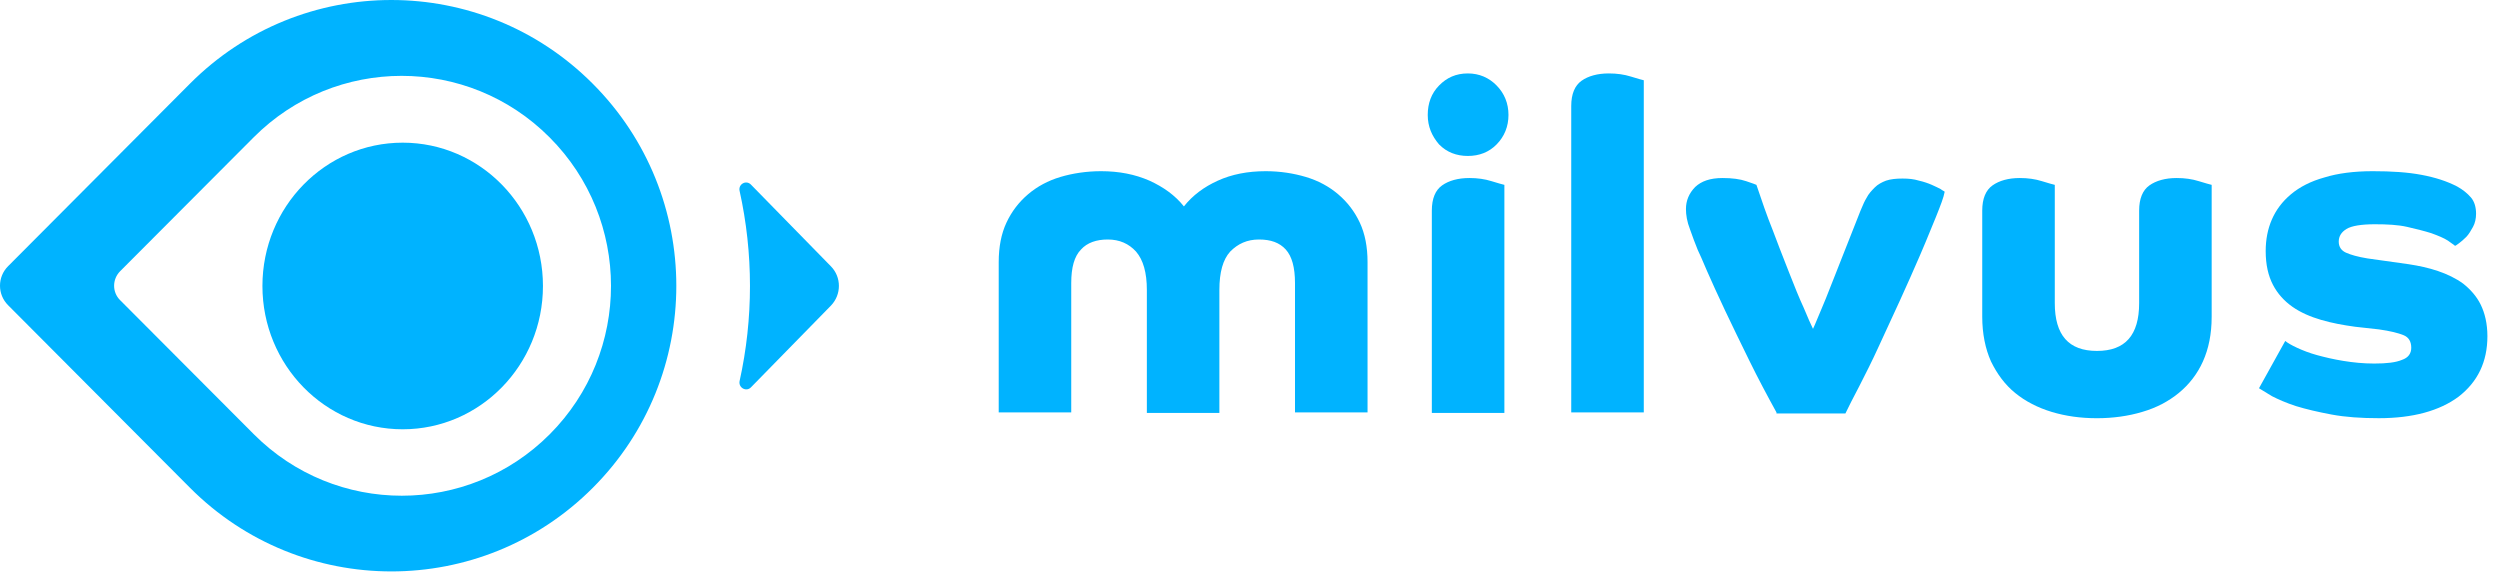
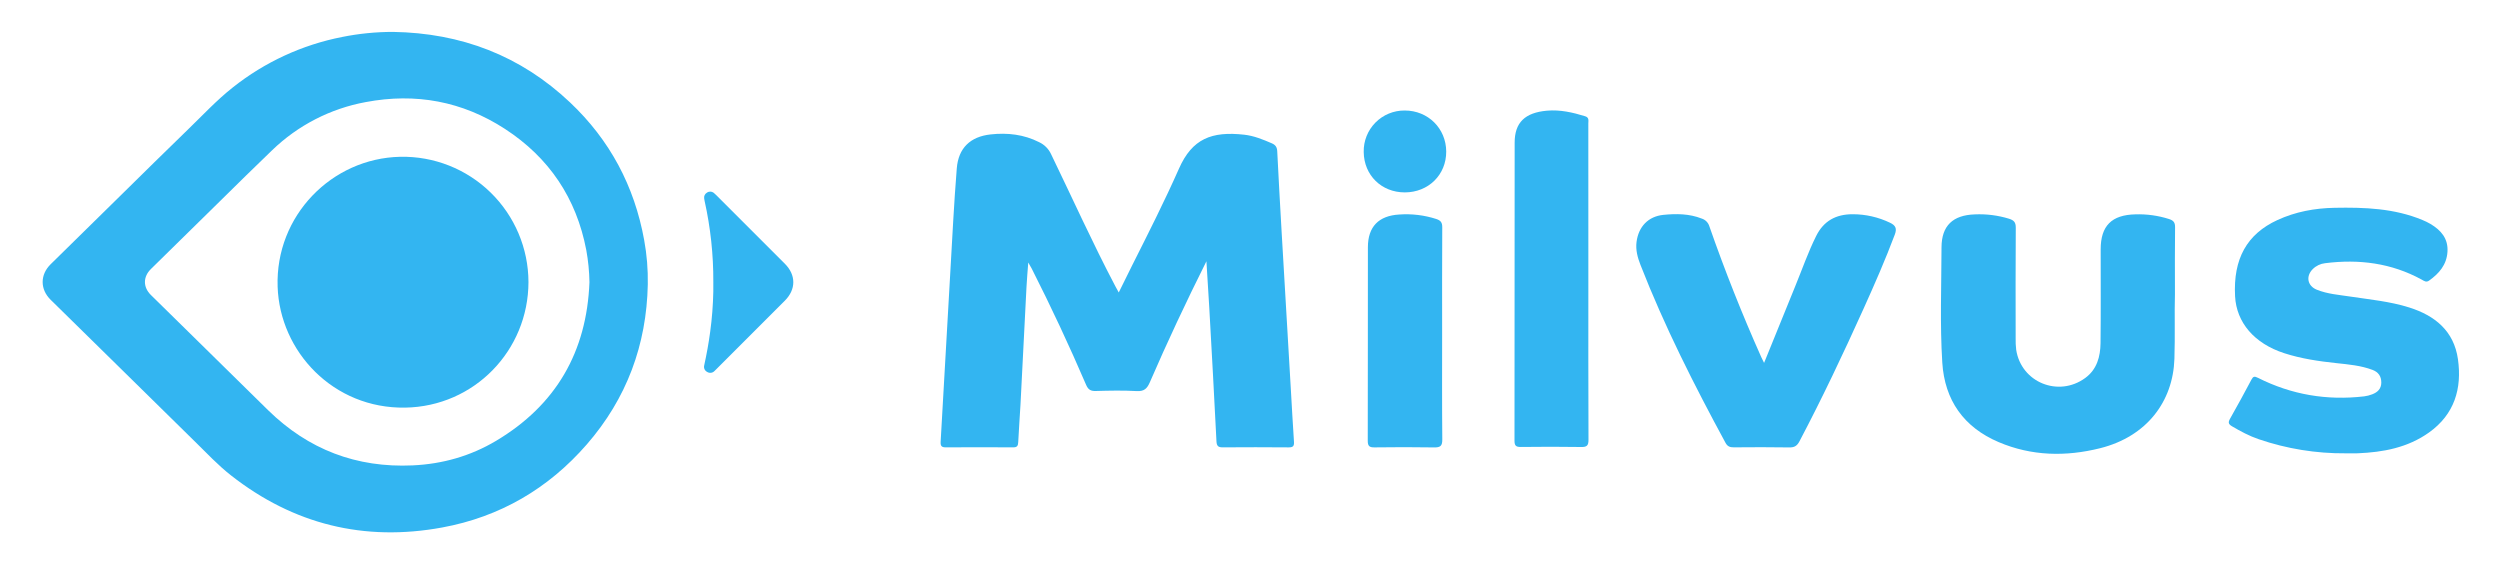
- <svg xmlns="http://www.w3.org/2000/svg" width="105" height="24" viewBox="0 0 105 24" fill="none">
-   <path d="M16.913 18.03C20.166 18.03 22.804 15.335 22.804 12.011C22.804 8.687 20.166 5.992 16.913 5.992C13.659 5.992 11.022 8.687 11.022 12.011C11.022 15.335 13.659 18.03 16.913 18.03Z" fill="#00B3FF" />
-   <path fill-rule="evenodd" clip-rule="evenodd" d="M7.975 3.517C12.647 -1.172 20.224 -1.172 24.896 3.517C29.575 8.206 29.575 15.809 24.896 20.49C20.224 25.171 12.647 25.171 7.975 20.482L0.339 12.818C-0.113 12.365 -0.113 11.634 0.339 11.181L7.975 3.517ZM10.661 18.238C14.092 21.681 19.659 21.681 23.09 18.238C26.521 14.794 26.521 9.213 23.082 5.769C19.652 2.325 14.084 2.325 10.653 5.769L5.041 11.396C4.71 11.734 4.71 12.272 5.041 12.603L10.661 18.238Z" fill="#00B3FF" />
-   <path d="M31.538 7.752L34.901 11.188C35.345 11.642 35.345 12.372 34.901 12.834L31.538 16.27C31.343 16.47 31.004 16.285 31.064 16.001C31.644 13.379 31.644 10.643 31.064 8.021C30.997 7.737 31.335 7.545 31.538 7.752Z" fill="#00B3FF" />
-   <path d="M59.965 4.828C59.965 4.342 60.116 3.923 60.44 3.592C60.764 3.26 61.153 3.084 61.65 3.084C62.125 3.084 62.535 3.26 62.859 3.592C63.184 3.923 63.356 4.342 63.356 4.828C63.356 5.313 63.184 5.733 62.859 6.064C62.535 6.395 62.125 6.55 61.65 6.55C61.174 6.55 60.764 6.395 60.44 6.064C60.137 5.711 59.965 5.313 59.965 4.828Z" fill="#00B3FF" />
-   <path d="M60.137 8.845C60.137 8.338 60.288 7.984 60.569 7.786C60.85 7.587 61.239 7.477 61.715 7.477C62.06 7.477 62.363 7.521 62.644 7.609C62.924 7.697 63.097 7.742 63.184 7.764V17.344H60.137V8.845Z" fill="#00B3FF" />
-   <path d="M41.946 11.008C41.946 10.368 42.054 9.816 42.27 9.353C42.486 8.889 42.788 8.492 43.177 8.161C43.566 7.83 44.02 7.587 44.538 7.432C45.057 7.278 45.64 7.19 46.245 7.19C47.002 7.19 47.671 7.322 48.276 7.587C48.859 7.852 49.356 8.205 49.724 8.669C50.091 8.205 50.566 7.852 51.15 7.587C51.733 7.322 52.403 7.19 53.159 7.19C53.764 7.19 54.325 7.278 54.844 7.432C55.363 7.587 55.816 7.83 56.205 8.161C56.594 8.492 56.897 8.889 57.113 9.353C57.329 9.816 57.437 10.368 57.437 11.008V17.322H54.39V11.891C54.39 11.229 54.261 10.766 54.002 10.479C53.742 10.192 53.375 10.059 52.878 10.059C52.381 10.059 51.992 10.236 51.668 10.567C51.366 10.898 51.214 11.428 51.214 12.178V17.344H48.168V12.178C48.168 11.45 48.017 10.92 47.714 10.567C47.412 10.236 47.023 10.059 46.526 10.059C46.051 10.059 45.662 10.192 45.403 10.479C45.122 10.766 44.992 11.229 44.992 11.891V17.322H41.946V11.008Z" fill="#00B3FF" />
-   <path d="M66.424 3.393C66.144 3.592 65.992 3.945 65.992 4.452V17.322H69.039V3.371C68.952 3.349 68.779 3.305 68.499 3.216C68.218 3.128 67.915 3.084 67.57 3.084C67.094 3.084 66.705 3.194 66.424 3.393Z" fill="#00B3FF" />
-   <path d="M74.612 17.322C74.223 16.615 73.835 15.887 73.467 15.136C73.1 14.386 72.754 13.679 72.452 13.039C72.149 12.399 71.89 11.825 71.696 11.384C71.501 10.92 71.371 10.633 71.307 10.501C71.199 10.236 71.091 9.949 70.983 9.64C70.853 9.309 70.81 9.022 70.81 8.779C70.81 8.426 70.939 8.117 71.199 7.852C71.458 7.609 71.825 7.477 72.344 7.477C72.754 7.477 73.078 7.521 73.338 7.609C73.596 7.697 73.727 7.742 73.77 7.764C73.986 8.404 74.202 9.044 74.461 9.684C74.652 10.198 74.843 10.684 75.022 11.141L75.023 11.143C75.067 11.254 75.11 11.364 75.152 11.472C75.368 12.024 75.563 12.51 75.757 12.929C75.93 13.348 76.06 13.635 76.146 13.812C76.194 13.714 76.249 13.582 76.318 13.415C76.373 13.283 76.437 13.127 76.513 12.951C76.629 12.686 76.744 12.392 76.865 12.082C76.926 11.926 76.989 11.766 77.054 11.605C77.151 11.362 77.248 11.114 77.345 10.865C77.442 10.617 77.54 10.368 77.637 10.126C77.831 9.64 78.004 9.198 78.134 8.867C78.153 8.823 78.171 8.78 78.189 8.738C78.251 8.59 78.309 8.453 78.393 8.315C78.48 8.139 78.609 8.006 78.739 7.874C78.868 7.742 79.041 7.653 79.214 7.587C79.409 7.521 79.646 7.499 79.906 7.499C80.165 7.499 80.381 7.521 80.597 7.587C80.791 7.631 80.986 7.697 81.137 7.764C81.288 7.83 81.418 7.896 81.504 7.94C81.554 7.978 81.596 8.002 81.628 8.019C81.651 8.032 81.668 8.041 81.677 8.051C81.634 8.293 81.504 8.625 81.31 9.11C81.239 9.278 81.166 9.458 81.089 9.647L81.088 9.65C80.952 9.982 80.805 10.343 80.64 10.722C80.381 11.318 80.1 11.958 79.797 12.62C79.655 12.933 79.512 13.241 79.371 13.544L79.37 13.546C79.213 13.884 79.059 14.216 78.912 14.54C78.631 15.159 78.35 15.71 78.091 16.218C77.831 16.704 77.637 17.101 77.507 17.366L74.612 17.366V17.322Z" fill="#00B3FF" />
-   <path d="M88.072 14.739C86.884 14.739 86.301 14.077 86.301 12.73V7.764C86.214 7.742 86.041 7.697 85.761 7.609C85.48 7.521 85.177 7.477 84.832 7.477C84.356 7.477 83.968 7.587 83.687 7.786C83.406 7.984 83.254 8.338 83.254 8.845V13.304C83.254 14.011 83.384 14.651 83.622 15.181C83.881 15.71 84.205 16.152 84.637 16.505C85.069 16.858 85.588 17.123 86.171 17.3C86.754 17.476 87.381 17.565 88.072 17.565C88.742 17.565 89.39 17.476 89.974 17.3C90.579 17.123 91.076 16.858 91.508 16.505C91.94 16.152 92.285 15.71 92.523 15.181C92.761 14.651 92.89 14.033 92.89 13.304V7.764C92.804 7.742 92.631 7.697 92.35 7.609C92.069 7.521 91.767 7.477 91.421 7.477C90.946 7.477 90.557 7.587 90.276 7.786C89.995 7.984 89.844 8.338 89.844 8.845V12.73C89.844 14.077 89.261 14.739 88.072 14.739Z" fill="#00B3FF" />
-   <path d="M95.98 14.32C96.088 14.408 96.239 14.496 96.477 14.607C96.715 14.717 96.995 14.827 97.32 14.916C97.644 15.004 98.011 15.092 98.421 15.158C98.832 15.225 99.264 15.269 99.718 15.269C100.236 15.269 100.625 15.225 100.884 15.114C101.144 15.026 101.273 14.849 101.273 14.607C101.273 14.342 101.165 14.165 100.949 14.077C100.733 13.989 100.387 13.9 99.912 13.834L98.918 13.724C98.421 13.657 97.946 13.569 97.492 13.437C97.039 13.304 96.628 13.128 96.282 12.885C95.937 12.642 95.656 12.333 95.462 11.958C95.267 11.582 95.159 11.119 95.159 10.545C95.159 10.059 95.245 9.618 95.418 9.22C95.591 8.823 95.85 8.47 96.218 8.161C96.585 7.852 97.06 7.609 97.622 7.454C98.184 7.278 98.875 7.19 99.653 7.19C100.452 7.19 101.122 7.234 101.705 7.344C102.289 7.454 102.764 7.609 103.196 7.83C103.434 7.962 103.628 8.117 103.779 8.293C103.931 8.47 103.995 8.713 103.995 8.978C103.995 9.176 103.952 9.375 103.866 9.529C103.779 9.684 103.693 9.838 103.585 9.949C103.477 10.059 103.369 10.148 103.282 10.214C103.196 10.28 103.131 10.324 103.11 10.324C103.083 10.297 103.031 10.261 102.96 10.212C102.916 10.181 102.865 10.146 102.807 10.103C102.634 9.993 102.418 9.905 102.116 9.794C101.835 9.706 101.489 9.618 101.1 9.529C100.711 9.441 100.258 9.419 99.739 9.419C99.177 9.419 98.767 9.485 98.551 9.618C98.335 9.75 98.227 9.927 98.227 10.148C98.227 10.368 98.335 10.523 98.529 10.611C98.724 10.699 99.026 10.788 99.437 10.854L101.165 11.097C101.597 11.163 102.008 11.251 102.397 11.384C102.786 11.516 103.153 11.693 103.455 11.914C103.758 12.156 104.017 12.443 104.19 12.796C104.363 13.15 104.471 13.591 104.471 14.121C104.471 15.203 104.06 16.041 103.261 16.66C102.461 17.256 101.338 17.564 99.912 17.564C99.177 17.564 98.508 17.52 97.924 17.41C97.341 17.3 96.866 17.189 96.434 17.057C96.023 16.924 95.677 16.77 95.418 16.637C95.232 16.526 95.09 16.438 94.985 16.372C94.944 16.347 94.909 16.325 94.878 16.306L95.98 14.32Z" fill="#00B3FF" />
+ <svg xmlns="http://www.w3.org/2000/svg" id="Layer_1" data-name="Layer 1" viewBox="0 0 2178.972 491.162">
+   <defs>
+     <style>.cls-1{fill:#33b5f1;}</style>
+   </defs>
+   <path class="cls-1" d="M342.532,27.805c59.239.94,111.105,20.6,154.373,61.517,34.666,32.782,56.032,72.898,64.535,119.834a195.238,195.238,0,0,1,3.169,38.726c-1.056,52.777-18.429,99.484-53.116,139.396-33.621,38.685-75.834,63.24-126.155,72.485-67.867,12.469-129.439-2.681-183.94-45.367-11.321-8.867-21.145-19.37-31.382-29.411q-33.059-32.423-66.039-64.926Q74.059,290.658,44.128,261.271c-9.265-9.132-9.272-21.803-.011-30.935q30.739-30.312,61.585-60.517c19.307-18.955,38.517-38.009,57.973-56.81,12.917-12.481,25.141-25.705,39.309-36.869A221.873,221.873,0,0,1,298.164,32.233a224.602,224.602,0,0,1,44.368-4.428ZM513.764,245.973a170.54,170.54,0,0,0-2.76-27.974c-8.636-45.271-32.421-80.629-70.886-105.638-37.099-24.121-77.872-31.617-121.357-23.384a158.716,158.716,0,0,0-81.599,41.981c-15.23,14.547-30.158,29.41-45.197,44.156q-30.241,29.654-60.429,59.36c-6.952,6.854-6.922,15.811-.023,22.634,9.876,9.768,19.822,19.466,29.727,29.204q36.225,35.614,72.449,71.228Q286.212,408.988,359.705,405.627c25.915-1.197,50.35-8.108,72.619-21.369,52.344-31.171,79.081-77.634,81.44-138.286Zm107.954-.139a317.686,317.686,0,0,0-7.583-70.654,21.759,21.759,0,0,1-.373-2.144,4.884,4.884,0,0,1,2.363-5.093,4.951,4.951,0,0,1,5.861.04,16.936,16.936,0,0,1,2.203,2.012q29.947,29.935,59.885,59.88c9.837,9.839,9.819,22.366-.042,32.226q-29.844,29.845-59.69,59.69c-.513.513-1.014,1.041-1.547,1.533a5.062,5.062,0,0,1-6.492.816,4.974,4.974,0,0,1-2.504-5.776c2.098-9.65,3.897-19.352,5.187-29.151a304.43,304.43,0,0,0,2.724-34.954c.044-2.808.007-5.617.007-8.426Z" />
+   <path class="cls-1" d="M460.609,245.87c-.127,59.613-47.248,108.436-107.484,109.413-62.557,1.015-109.242-48.814-111.148-105.378-2.09-62.023,47.324-111.979,106.821-113.248A109.502,109.502,0,0,1,460.609,245.87Z" />
+   <path class="cls-1" d="M1051.501,227.715c-17.879,35.813-34.14,70.415-49.331,105.507-2.366,5.463-4.971,8.015-11.426,7.645-11.856-.68-23.785-.42-35.67-.078-4.491.129-6.645-1.191-8.465-5.424q-22.061-51.331-47.328-101.177c-.703-1.392-1.542-2.714-3.068-5.377-.587,8.066-1.189,14.72-1.536,21.387-1.776,34.182-3.453,68.371-5.238,102.553-.566,10.853-1.489,21.69-1.962,32.546-.142,3.256-.894,4.638-4.443,4.613q-29.333-.207-58.667.001c-3.836.028-4.723-1.347-4.51-4.983,2.854-48.842,5.536-97.693,8.357-146.536,1.764-30.549,3.261-61.122,5.702-91.618,1.426-17.814,11.818-27.682,29.515-29.619,14.653-1.603,28.93-.027,42.352,6.8a21.562,21.562,0,0,1,10.3,10.354c18.599,38.409,36.126,77.343,56.009,115.126.837,1.59,1.727,3.151,3.005,5.476,4.11-8.314,7.877-16.05,11.744-23.737,14.025-27.877,28.126-55.73,40.764-84.26,11.514-25.993,28.423-32.651,56.819-29.512,8.472.937,16.329,4.16,24.12,7.532,3.216,1.392,4.503,3.396,4.678,6.849q1.786,35.292,3.841,70.57,3.957,68.445,8.019,136.884c.896,15.276,1.709,30.557,2.733,45.825.245,3.652-.77,4.901-4.605,4.865-19.152-.18-38.305-.153-57.457-.023-3.776.025-5.28-1.036-5.486-5.086q-2.966-58.515-6.295-117.012c-.709-12.813-1.575-25.617-2.473-40.091Z" />
+   <path class="cls-1" d="M2044.574,395.109a228.239,228.239,0,0,1-75.899-12.302c-8.238-2.781-15.838-6.892-23.33-11.282-3.29-1.929-3.372-3.554-1.618-6.65q9.524-16.811,18.548-33.903c1.545-2.906,2.604-3.242,5.775-1.643,29.18,14.71,60.108,19.931,92.547,16.134a29.591,29.591,0,0,0,6.994-1.786c4.649-1.77,7.901-4.761,7.923-10.228.022-5.506-2.568-9.147-7.672-11.068-10.102-3.802-20.753-4.737-31.345-5.868-15.433-1.648-30.763-3.867-45.565-8.664-26.07-8.449-41.664-26.66-42.871-49.668-1.71-32.594,10.323-54.153,36.906-66.387,15.825-7.284,32.566-10.353,49.817-10.677,26.06-.491,51.983.416,76.575,10.631a54.428,54.428,0,0,1,7.034,3.451c9.194,5.491,15.562,12.739,14.793,24.338-.748,11.282-7.272,18.794-15.973,25.004-2.608,1.861-4.386.313-6.516-.853-26.405-14.458-54.701-18.012-84.183-14.287a18.086,18.086,0,0,0-10.723,5.118c-6.253,6.237-4.706,14.668,3.493,17.985,9.25,3.743,19.161,4.453,28.893,5.931,17.292,2.626,34.768,4.232,51.571,9.519,22.623,7.117,39.097,20.573,42.573,45.141,3.633,25.662-3.088,48.069-25.211,63.853-18.593,13.266-40.014,17.229-62.258,18.141-3.421.14-6.852.019-10.278.019Z" />
+   <path class="cls-1" d="M1895.658,256.258c-.507,16.331.205,36.468-.467,56.622-1.228,36.856-23.902,67.594-64.859,77.803-29.877,7.448-59.629,6.847-88.248-5.312-30.385-12.909-47.158-36.441-49.215-69.392-2.084-33.397-.749-66.883-.666-100.325.047-19.023,9.954-28.165,29.022-28.801a88.125,88.125,0,0,1,29.798,3.776c4.317,1.36,5.937,3.121,5.902,7.848-.232,32.047-.134,64.097-.102,96.146a68.943,68.943,0,0,0,.47,10.254c4.313,28.378,36.848,41.678,60.204,24.551,10.196-7.477,13.164-18.606,13.301-30.402.315-27.208.115-54.421.126-81.632.008-20.645,9.549-30.1,30.348-30.576a87.606,87.606,0,0,1,29.143,4.052c3.841,1.233,5.414,2.878,5.352,7.16-.261,18.137-.111,36.281-.111,58.229Z" />
+   <path class="cls-1" d="M1537.55,316.301c9.377-23.093,18.168-44.906,27.092-66.665,6.028-14.696,11.232-29.748,18.325-43.987,6.476-13.002,17.083-18.92,31.724-18.924a74.971,74.971,0,0,1,32.614,7.403c4.913,2.316,6.166,5.041,4.193,10.299-8.205,21.871-17.582,43.242-27.183,64.51-17.636,39.061-35.953,77.799-55.936,115.734-2.057,3.905-4.344,5.374-8.816,5.292-16.113-.297-32.237-.178-48.355-.065-3.316.023-5.52-.701-7.27-3.93-27.332-50.448-53.231-101.574-74.122-155.095-2.496-6.393-4.318-13.008-3.429-19.984,1.695-13.299,10.178-22.302,23.438-23.622,11.218-1.117,22.494-1.05,33.364,3.219a10.177,10.177,0,0,1,6.693,6.815q20.186,57.853,45.152,113.822c.559,1.262,1.204,2.487,2.515,5.178Z" />
+   <path class="cls-1" d="M1384.389,246.103c0,45.739-.085,91.478.118,137.216.023,5.116-1.458,6.372-6.413,6.286-17.524-.297-35.059-.233-52.587-.031-4.162.048-5.492-1.117-5.486-5.395q.172-129.963.137-259.926c.022-17.502,9.02-26.088,28.175-27.786,11.46-1.016,22.386,1.514,33.23,4.842,3.717,1.141,2.797,3.926,2.799,6.368q.057,51.985.025,103.97l.001,34.455Z" />
+   <path class="cls-1" d="M1256.948,291.153c0,30.623-.158,61.248.14,91.869.057,5.78-1.812,7.036-7.19,6.94-17.321-.311-34.653-.249-51.976-.025-4.483.057-5.816-1.257-5.804-5.811.149-56.21.047-112.42.127-168.63.025-17.944,9.384-27.49,27.392-28.534a85.317,85.317,0,0,1,32.16,3.896c3.865,1.279,5.282,3.007,5.255,7.216-.194,31.025-.105,62.052-.105,93.079Z" />
+   <path class="cls-1" d="M1224.404,167.69c-20.349.008-35.6-14.991-35.804-35.212a35.407,35.407,0,0,1,35.719-36.159c20.305-.017,36.089,15.582,36.189,35.763.1,20.213-15.501,35.599-36.104,35.608Z" />
</svg>
